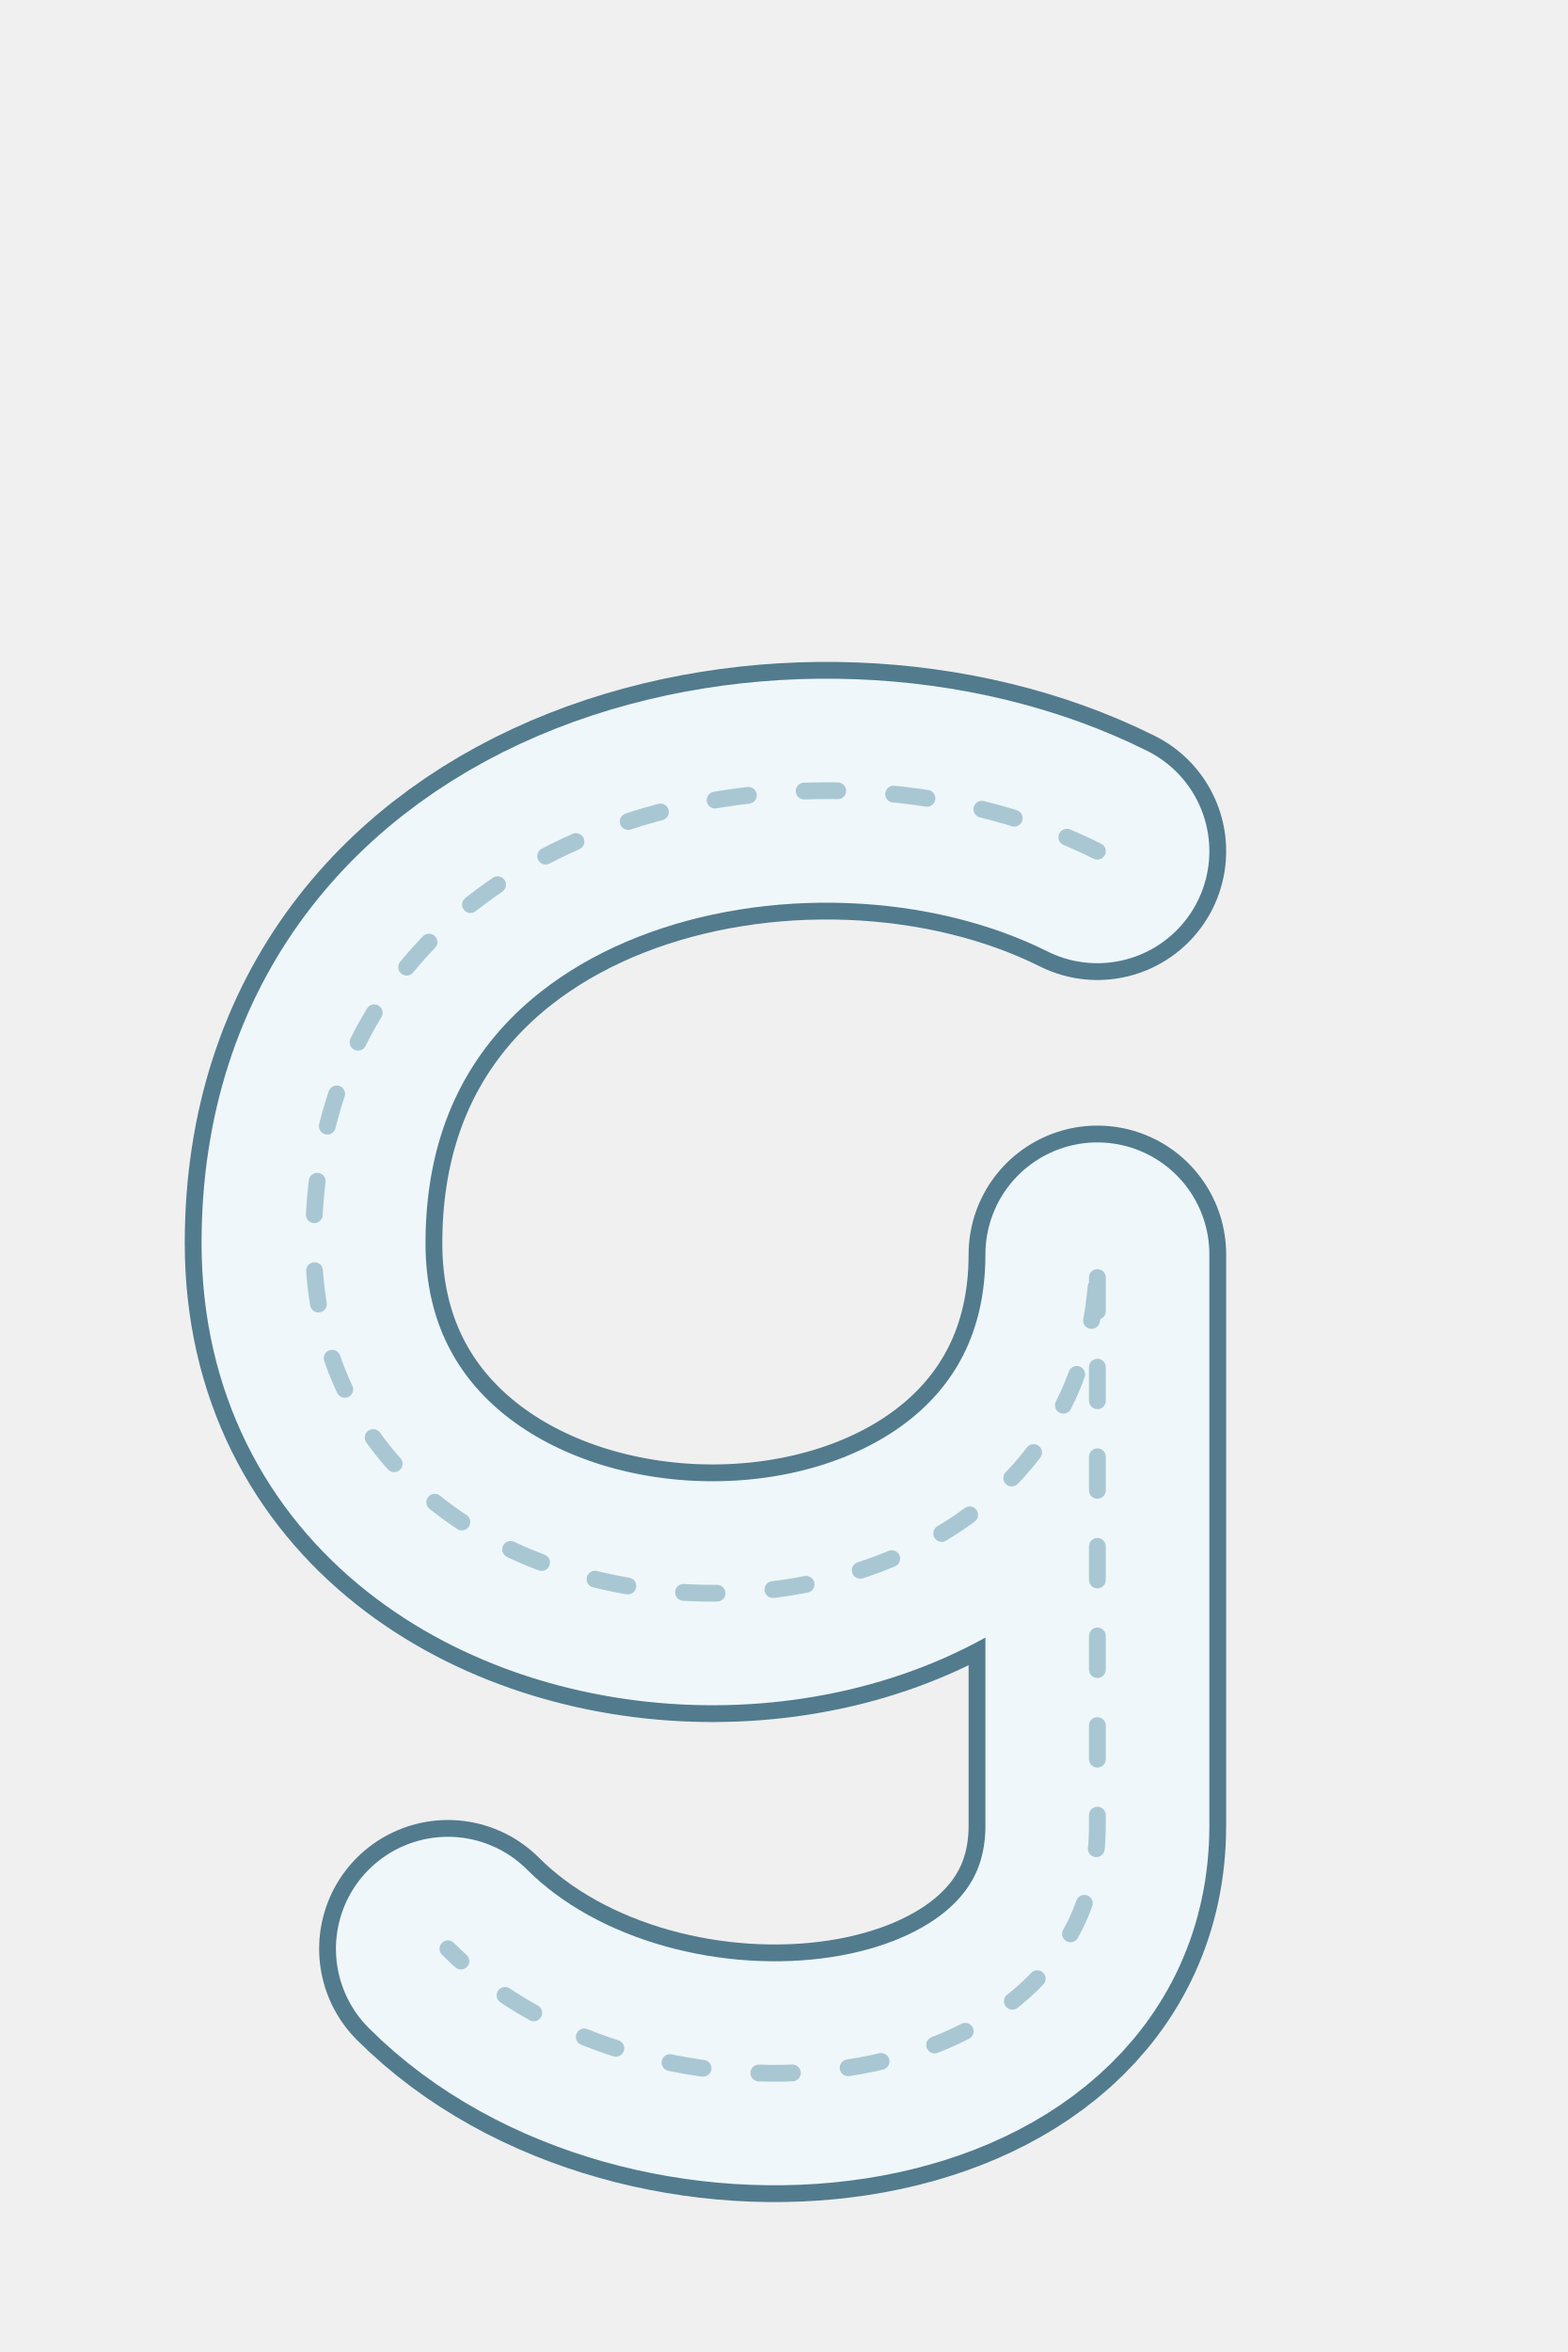
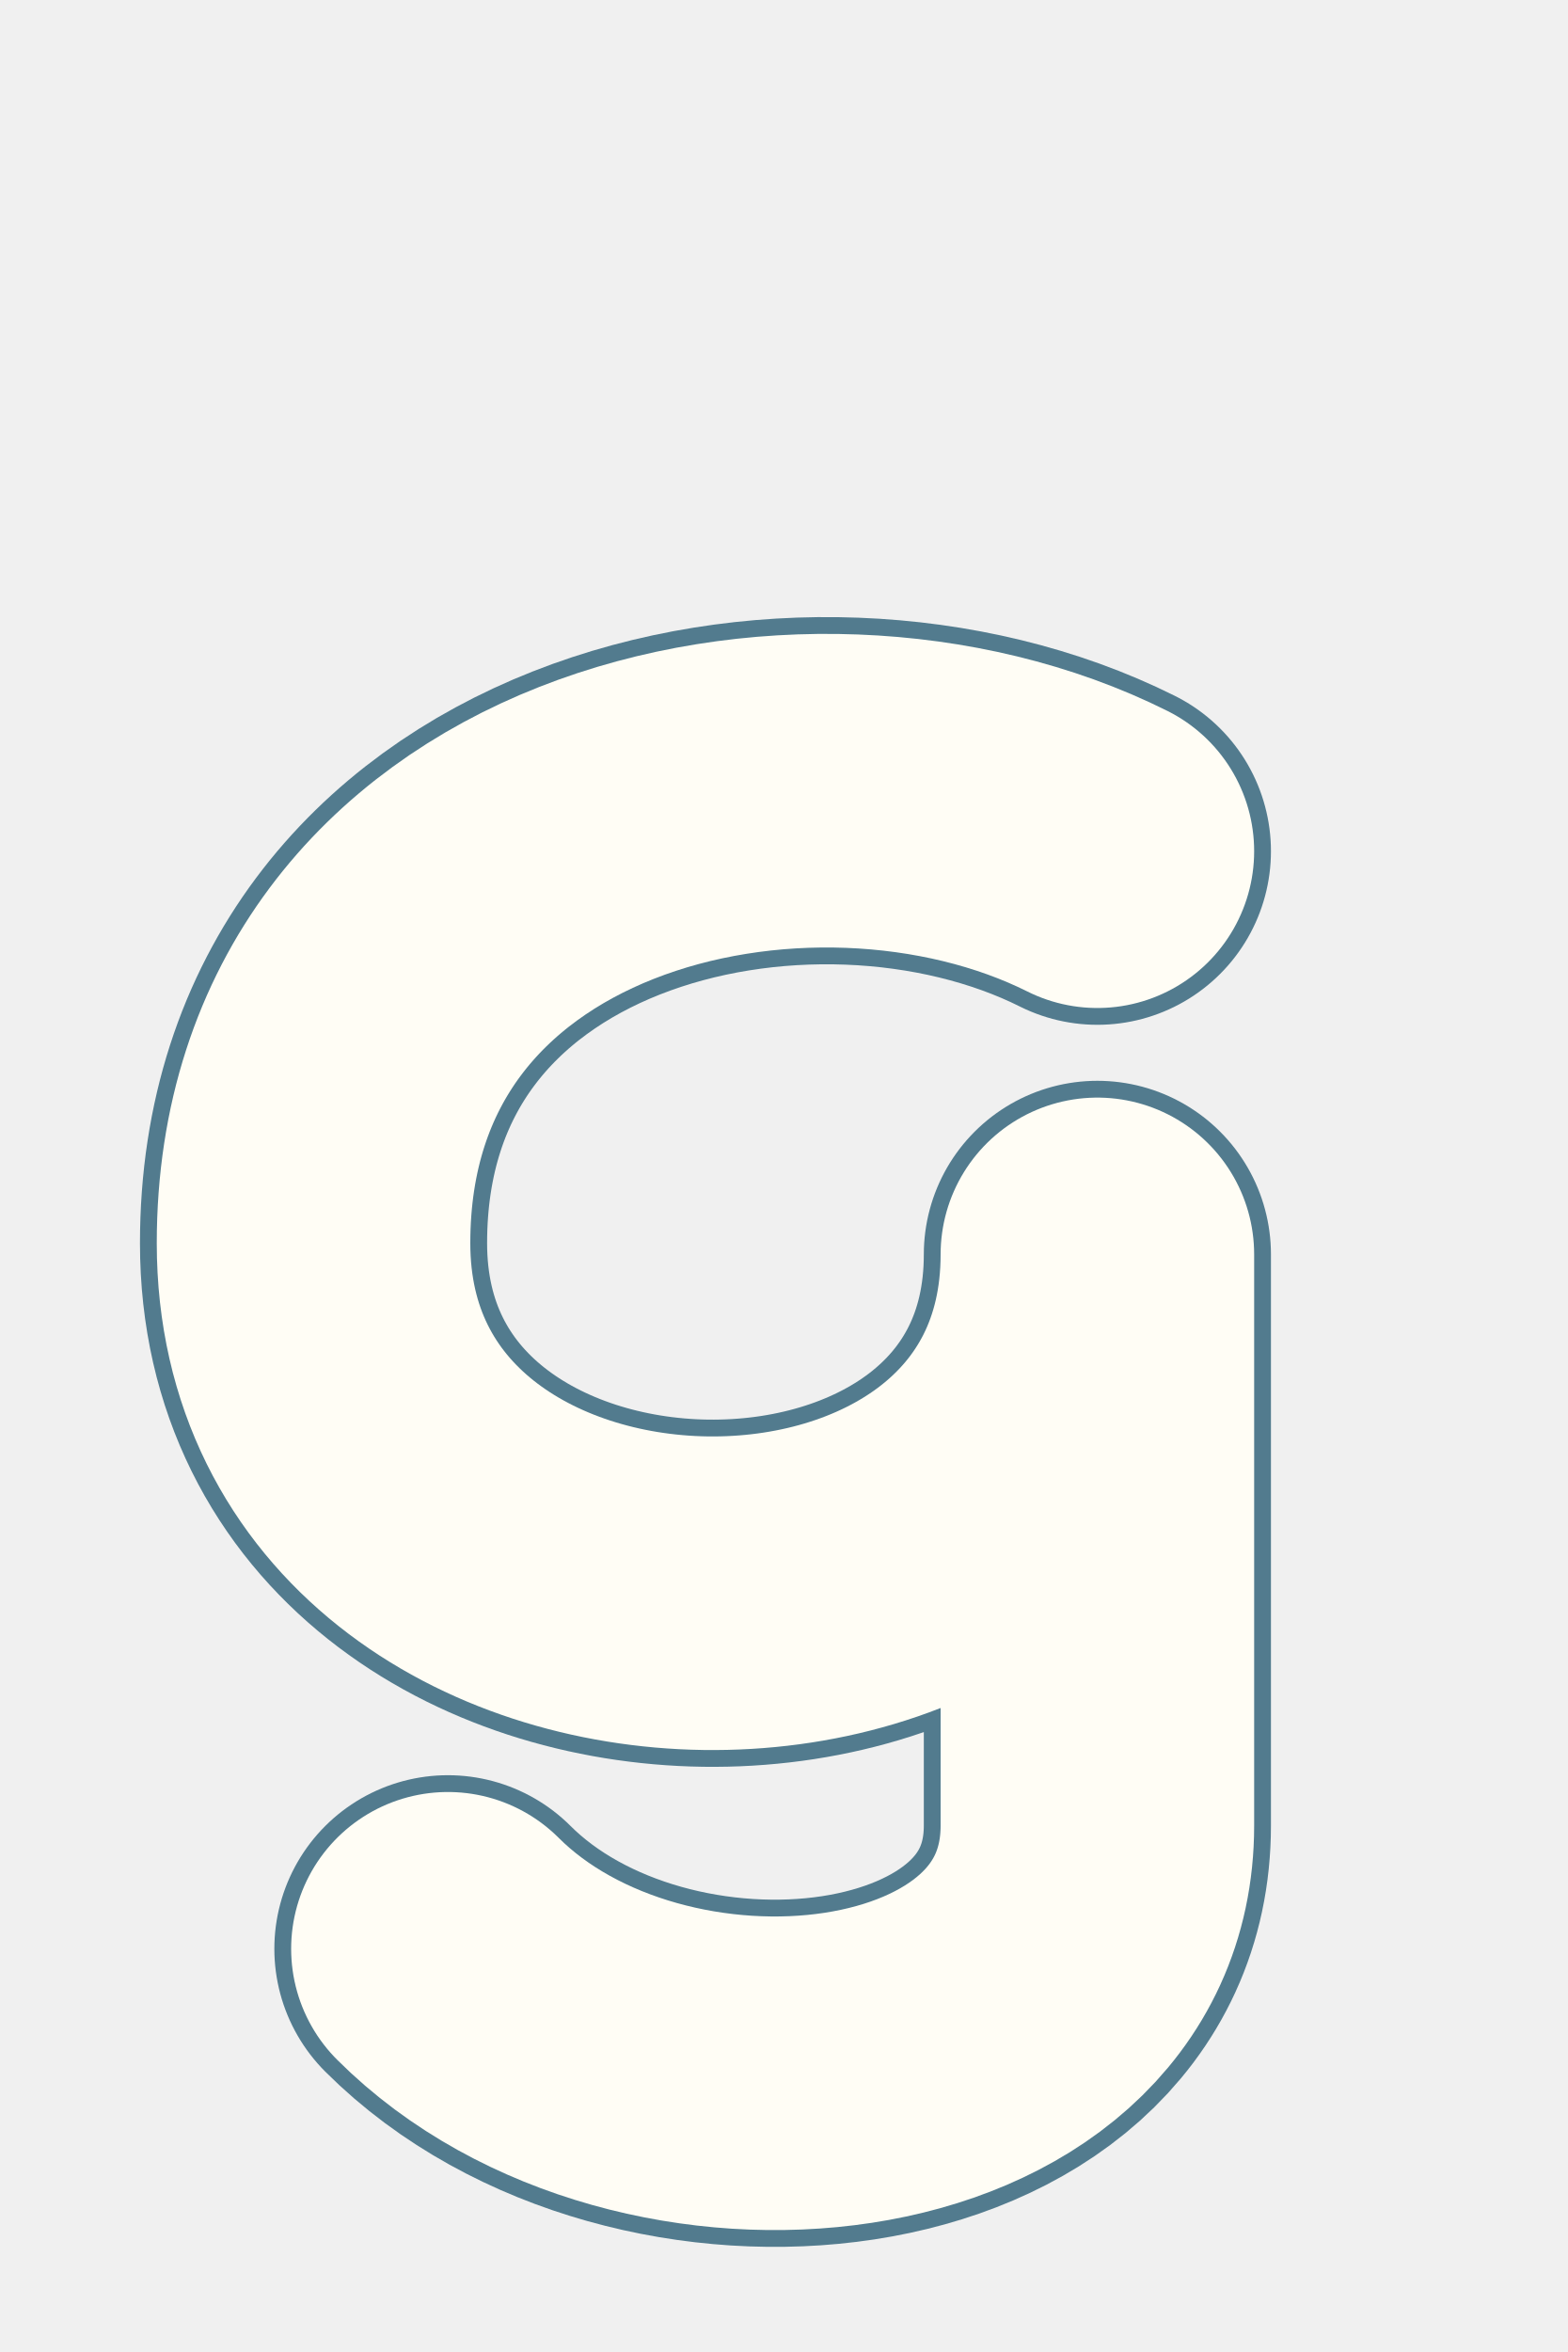
<svg xmlns="http://www.w3.org/2000/svg" class="family-classroom" viewBox="0 0 140 210">
-   <style>.family-classroom .fc-stencil-outline path{fill:none;stroke:#527b8e;stroke-width:23;stroke-linecap:round;stroke-linejoin:round}.family-classroom .fc-stencil-body .fc-model{fill:none;stroke:#eff7fa;stroke-width:20;stroke-dasharray:none;stroke-linecap:round;stroke-linejoin:round}.family-classroom .fc-stencil-body .fc-model.complete{stroke:#ccebe4}.family-classroom .fc-stencil-center path{fill:none;stroke:#a9c7d3;stroke-width:1.5;stroke-dasharray:3 5;stroke-linecap:round;stroke-linejoin:round}.family-classroom .fc-stencil-paint .fc-ink{stroke-width:18}.family-classroom .fc-stencil-paint .fc-demo-line{stroke-width:18}</style>
+   <style>.family-classroom .fc-stencil-outline path{fill:none;stroke:#527b8e;stroke-width:31;stroke-linecap:round;stroke-linejoin:round}.family-classroom .fc-stencil-body .fc-model{fill:none;stroke:#fffdf5;stroke-width:28;stroke-dasharray:none;stroke-linecap:round;stroke-linejoin:round}.family-classroom .fc-stencil-paint .fc-ink{stroke-width:10}.family-classroom .fc-stencil-paint .fc-demo-line{stroke-width:28}</style>
  <defs>
    <mask id="fc-stencil-13" maskUnits="userSpaceOnUse" x="-20" y="0" width="180" height="220">
-       <path d="M98 76 C72 63 28 73 28 111 C28 152 98 153 98 112 V163 C98 188 58 192 40 174" fill="none" stroke="white" stroke-width="20" stroke-linecap="round" stroke-linejoin="round" />
+       <path d="M98 76 C72 63 28 73 28 111 C28 152 98 153 98 112 V163 C98 188 58 192 40 174" fill="none" stroke="white" stroke-width="28" stroke-linecap="round" stroke-linejoin="round" />
    </mask>
  </defs>
  <g class="fc-stencil-outline" aria-hidden="true">
    <path d="M98 76 C72 63 28 73 28 111 C28 152 98 153 98 112 V163 C98 188 58 192 40 174" />
  </g>
  <g class="fc-stencil-body">
    <path class="fc-model " d="M98 76 C72 63 28 73 28 111 C28 152 98 153 98 112 V163 C98 188 58 192 40 174" />
  </g>
-   <g class="fc-stencil-center" aria-hidden="true">
-     <path d="M98 76 C72 63 28 73 28 111 C28 152 98 153 98 112 V163 C98 188 58 192 40 174" />
-   </g>
  <g class="fc-stencil-paint" mask="url(#fc-stencil-13)">
    <g class="fc-demo-ink" />
    <g class="fc-child-ink" />
  </g>
</svg>
